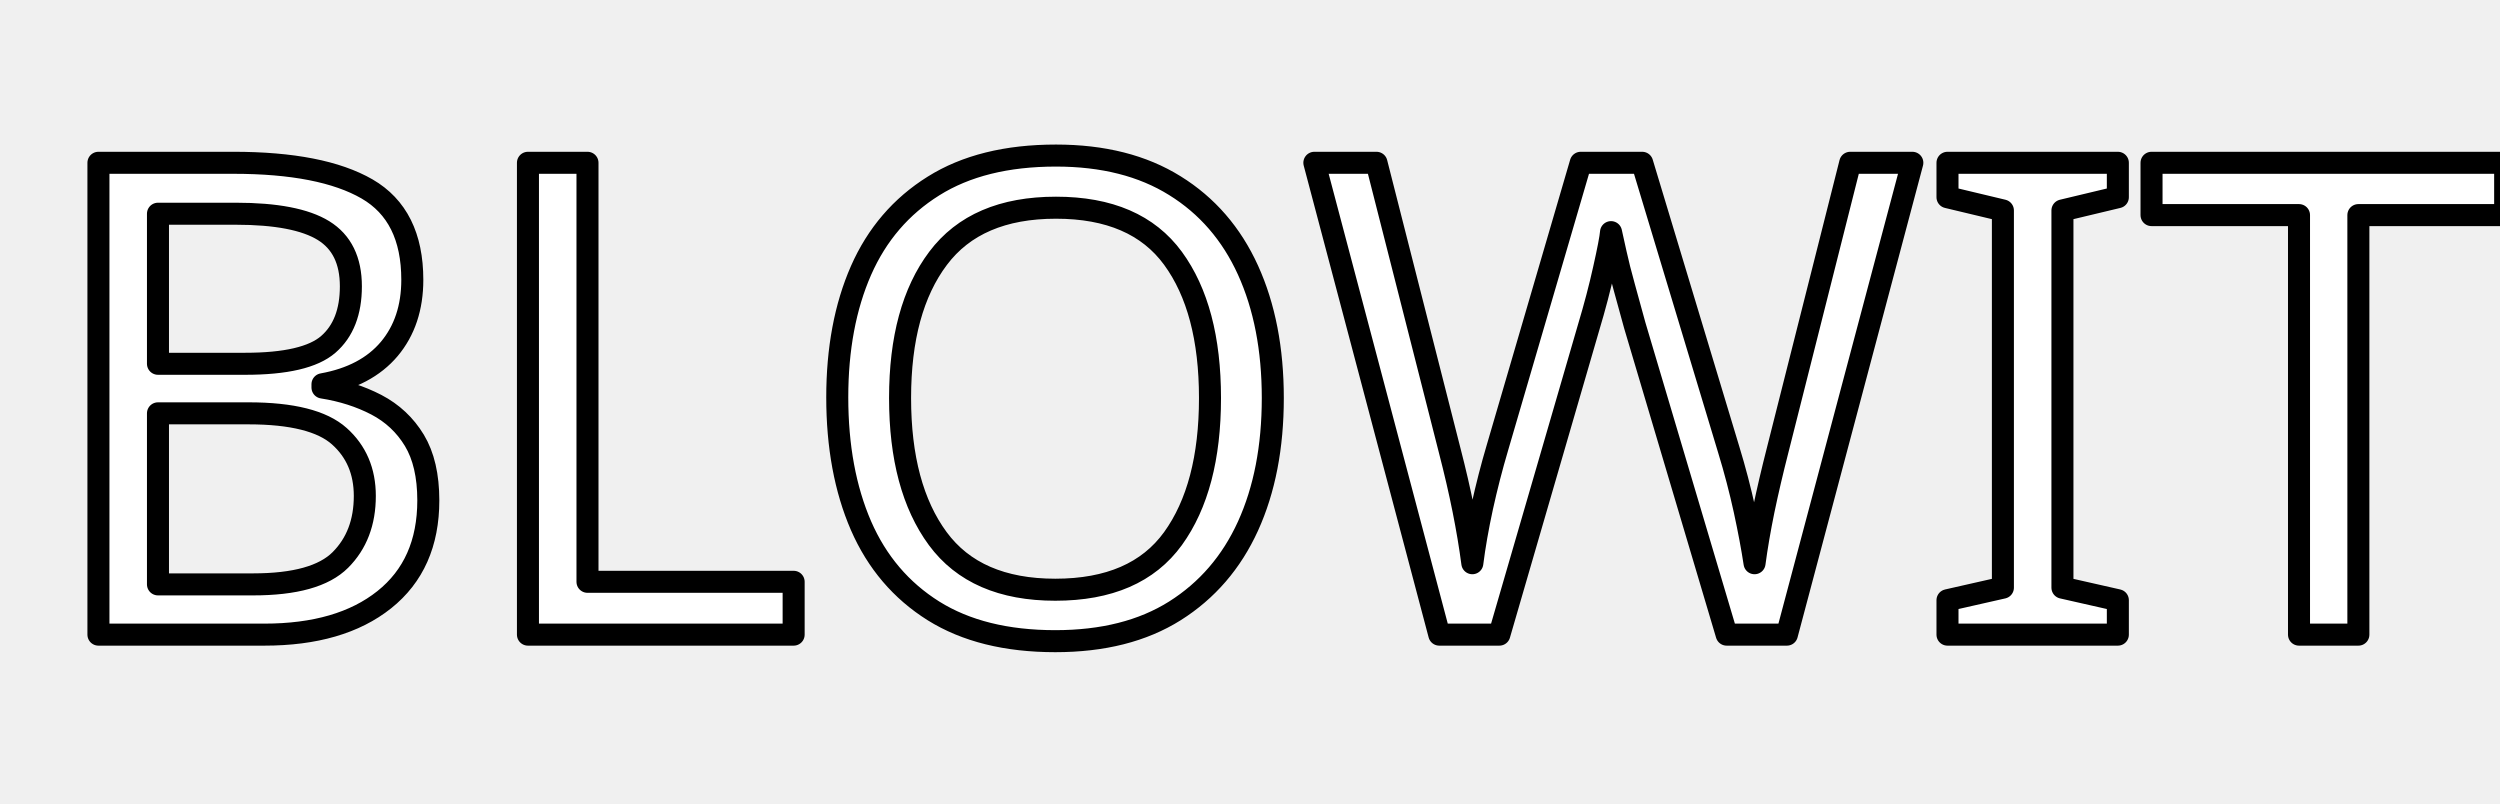
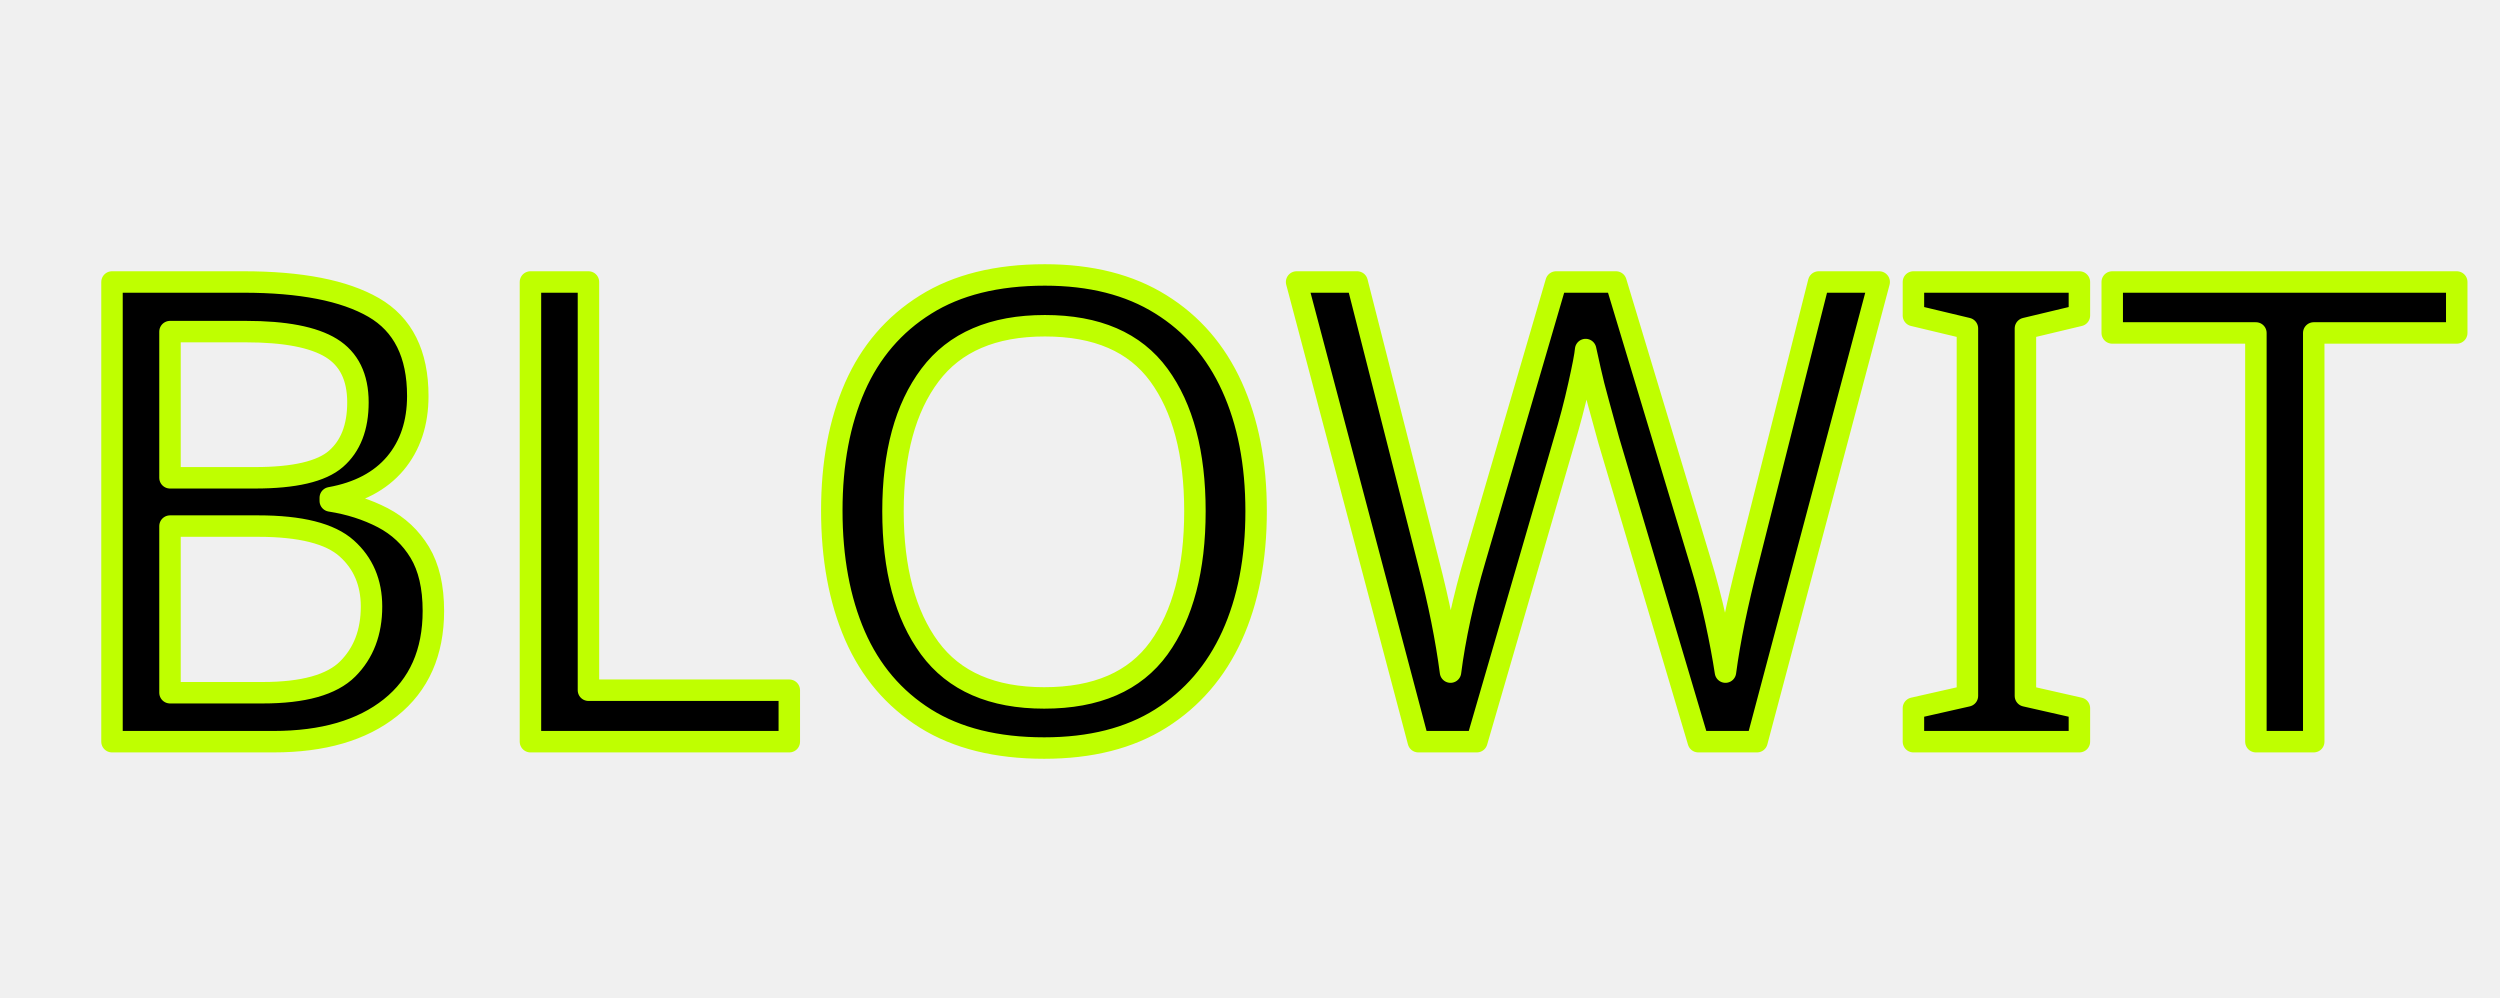
- <svg xmlns="http://www.w3.org/2000/svg" width="149.752" height="48.158" viewBox="0 0 227 73">
+ <svg xmlns="http://www.w3.org/2000/svg" width="150.005" height="59.873" viewBox="0 0 233 93">
  <defs>
    <style>
      .cls-1 {
-         stroke: #000;
+         stroke: #bfff00;
        stroke-linejoin: round;
        stroke-width: 2px;
        font-size: 60px;
-         fill: #fff;
        text-anchor: middle;
        font-family: Tiktok;
      }
    </style>
  </defs>
-   <text id="BLOWIT" class="cls-1" x="115.625" y="57.625">
-     <tspan x="115.625">BLOWIT</tspan>
+   <text id="BLOWIT" class="cls-1" x="117.125" y="69.125">
+     <tspan x="117.125">BLOWIT</tspan>
  </text>
</svg>
